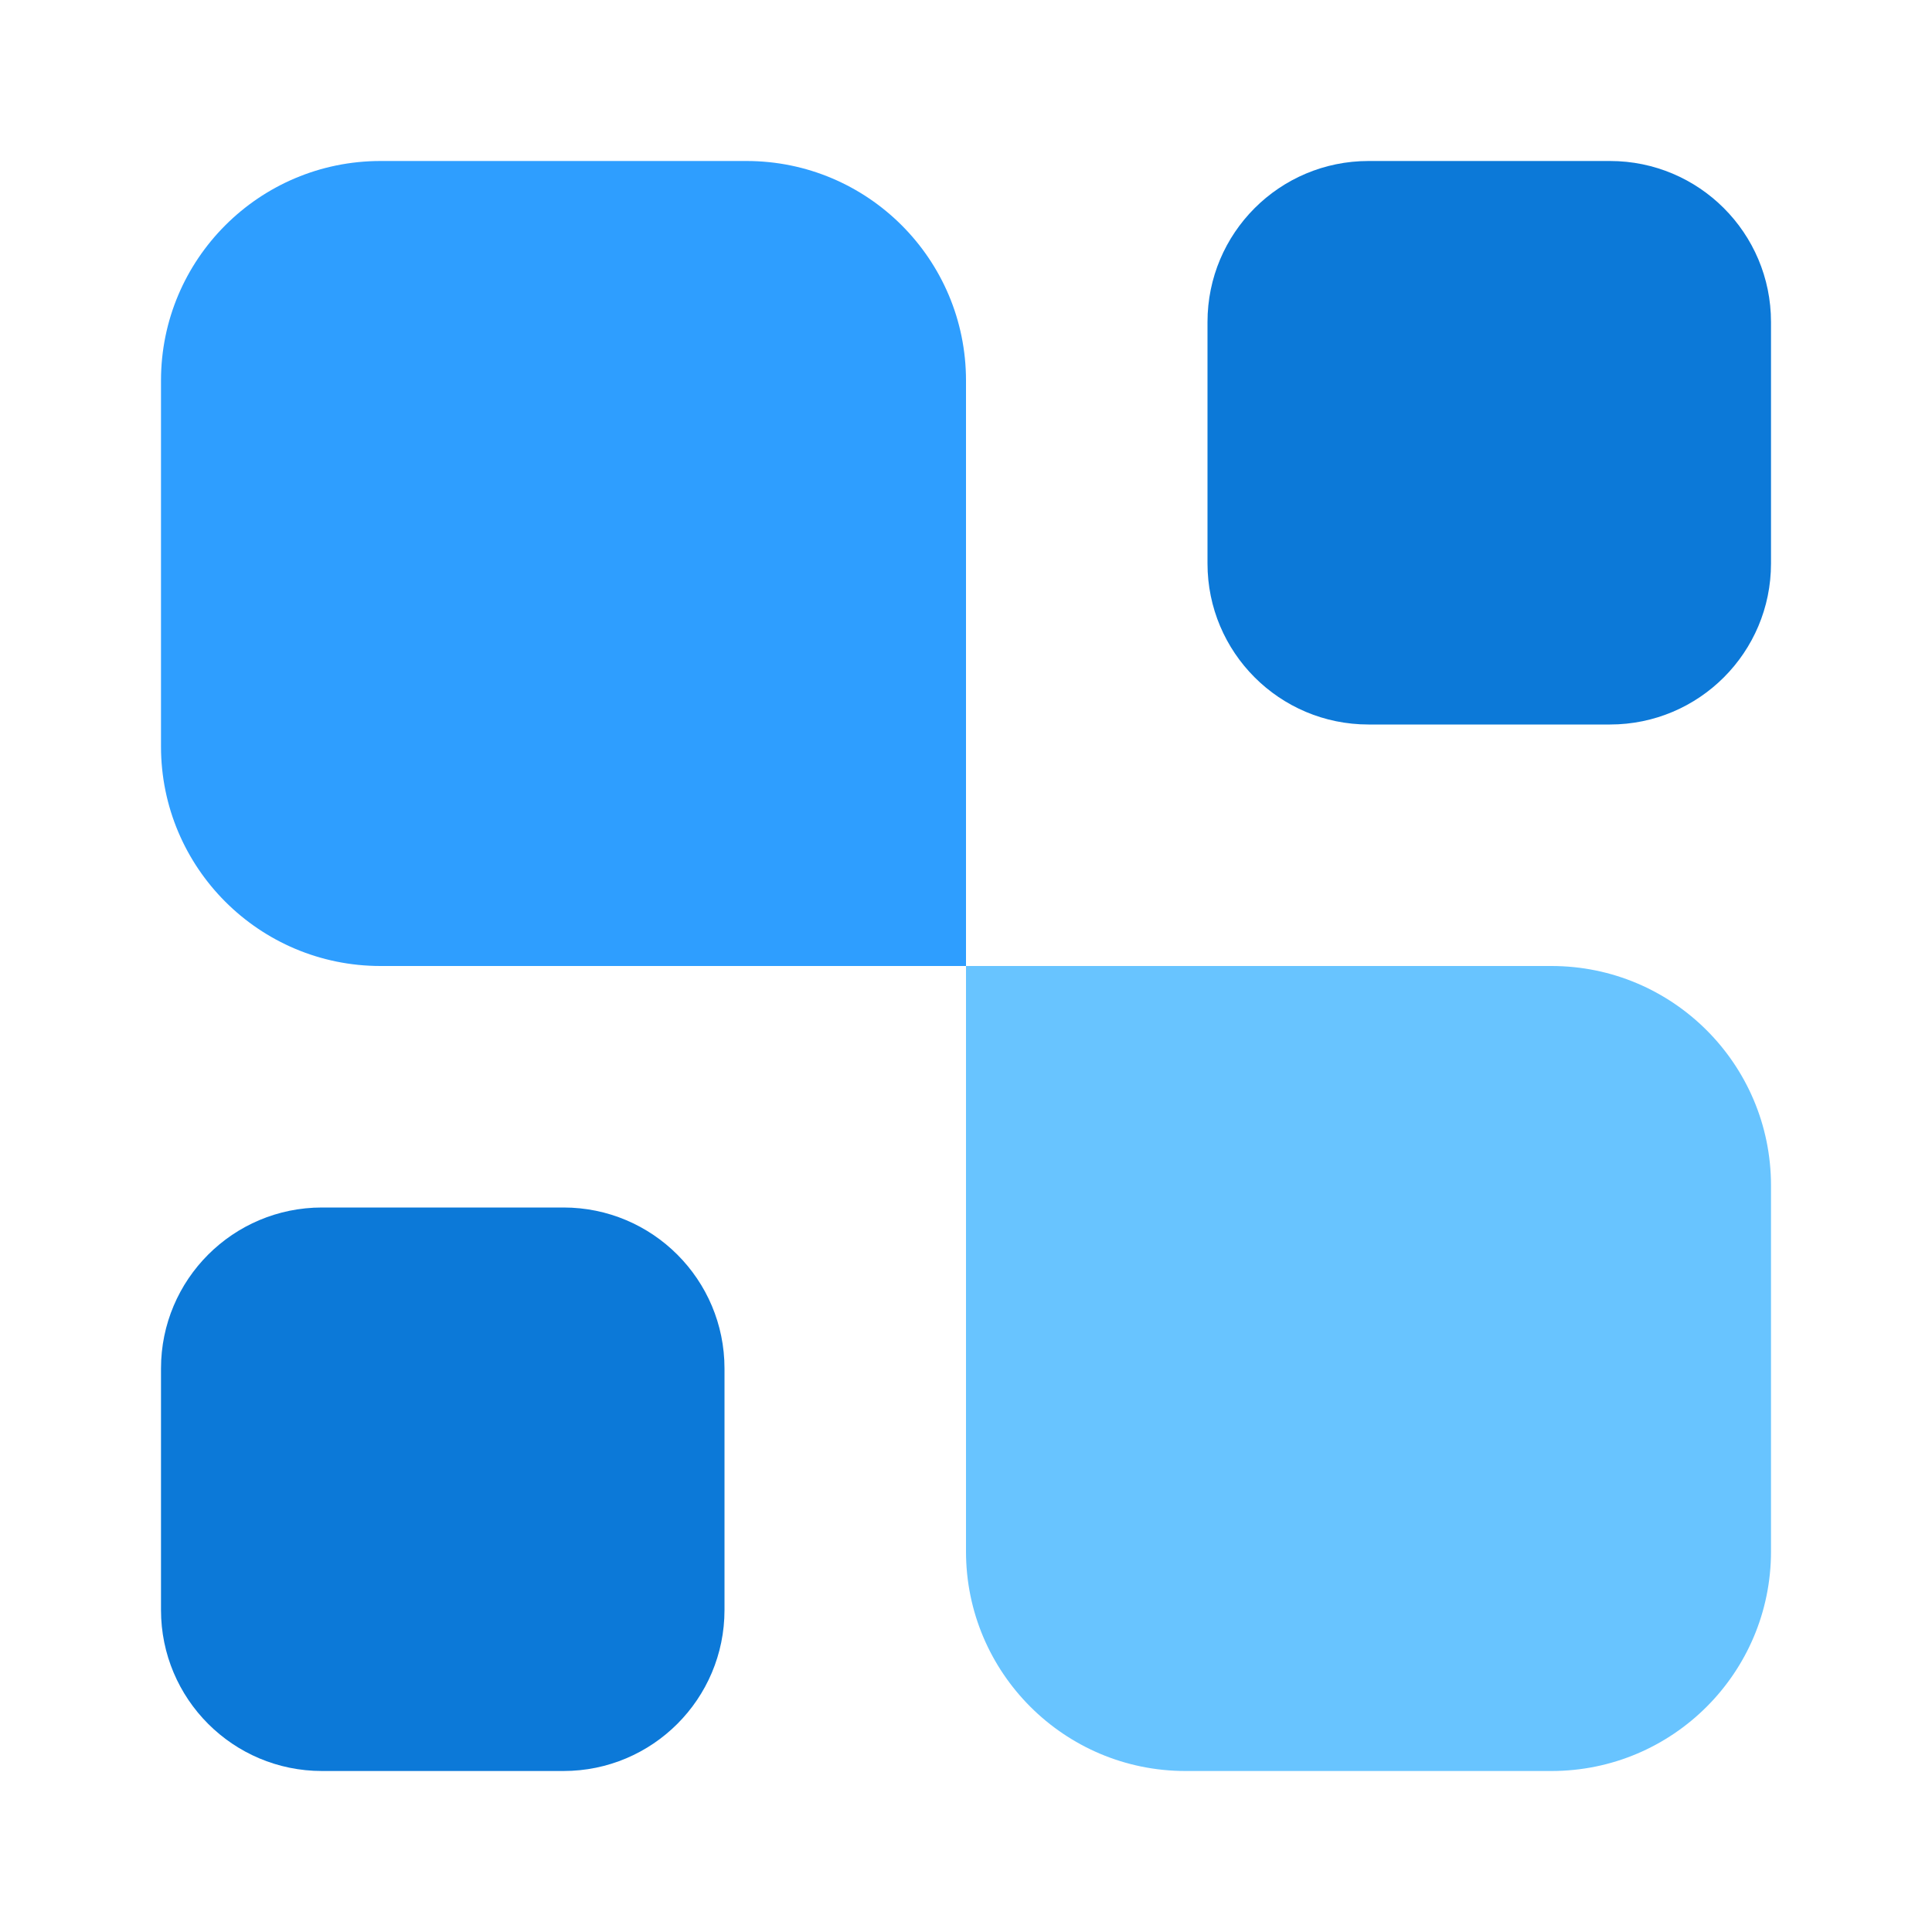
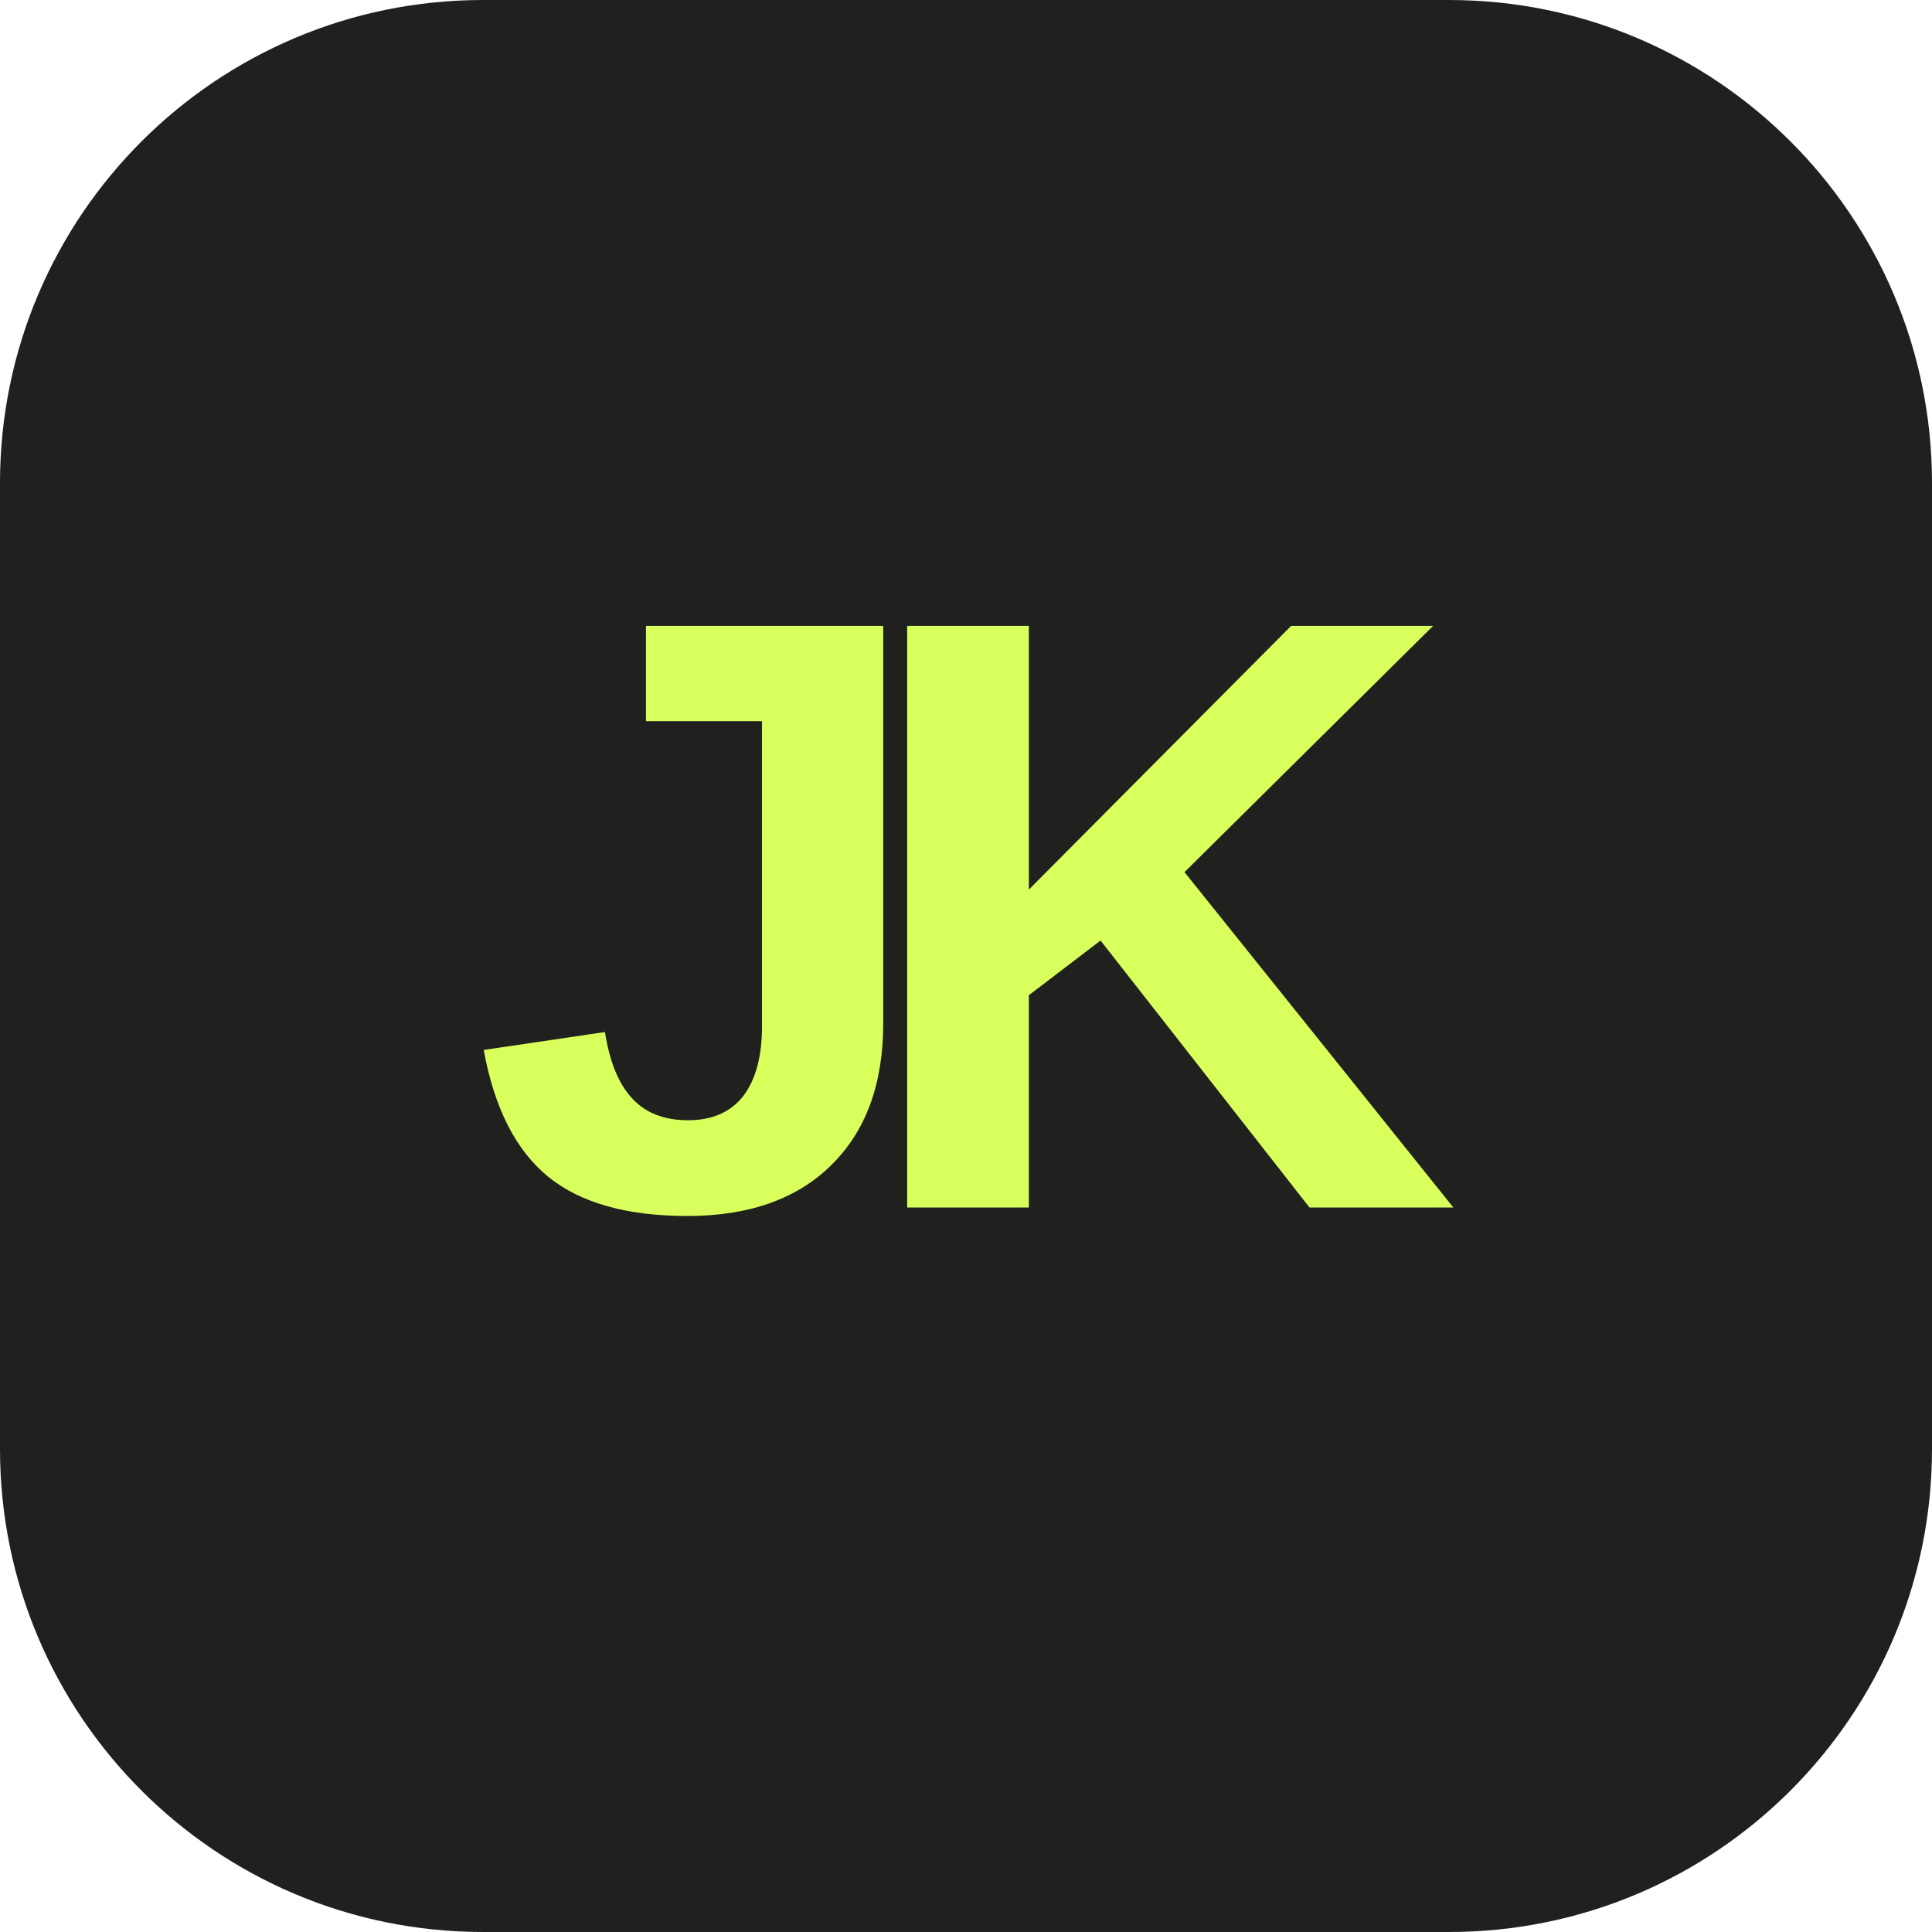
- <svg xmlns="http://www.w3.org/2000/svg" width="24" height="24" viewBox="0 0 24 24" fill="none">
-   <path d="M22 19.273C22 20.779 20.779 22 19.273 22H14.727C13.221 22 12 20.779 12 19.273V12H19.273C20.779 12 22 13.221 22 14.727V19.273Z" fill="#68C4FF" />
-   <path d="M20 2C21.105 2 22 2.895 22 4V7C22 8.105 21.105 9 20 9H17C15.895 9 15 8.105 15 7V4C15 2.895 15.895 2 17 2H20Z" fill="#0C79D8" />
-   <path d="M7 15C8.105 15 9 15.895 9 17V20C9 21.105 8.105 22 7 22H4C2.895 22 2 21.105 2 20V17C2 15.895 2.895 15 4 15H7Z" fill="#0C79D8" />
-   <path d="M12 12H4.727C3.221 12 2 10.779 2 9.273V4.727C2 3.221 3.221 2 4.727 2H9.273C10.779 2 12 3.221 12 4.727V12Z" fill="#2E9EFF" />
+ <svg xmlns="http://www.w3.org/2000/svg" width="64" height="64" viewBox="0 0 64 64" fill="none">
+   <rect width="64" height="64" rx="16" fill="#20211F" />
+   <text x="32" y="40" text-anchor="middle" fill="#D8FF5B" font-family="Arial, sans-serif" font-size="28" font-weight="700" letter-spacing="-3">JK</text>
</svg>
